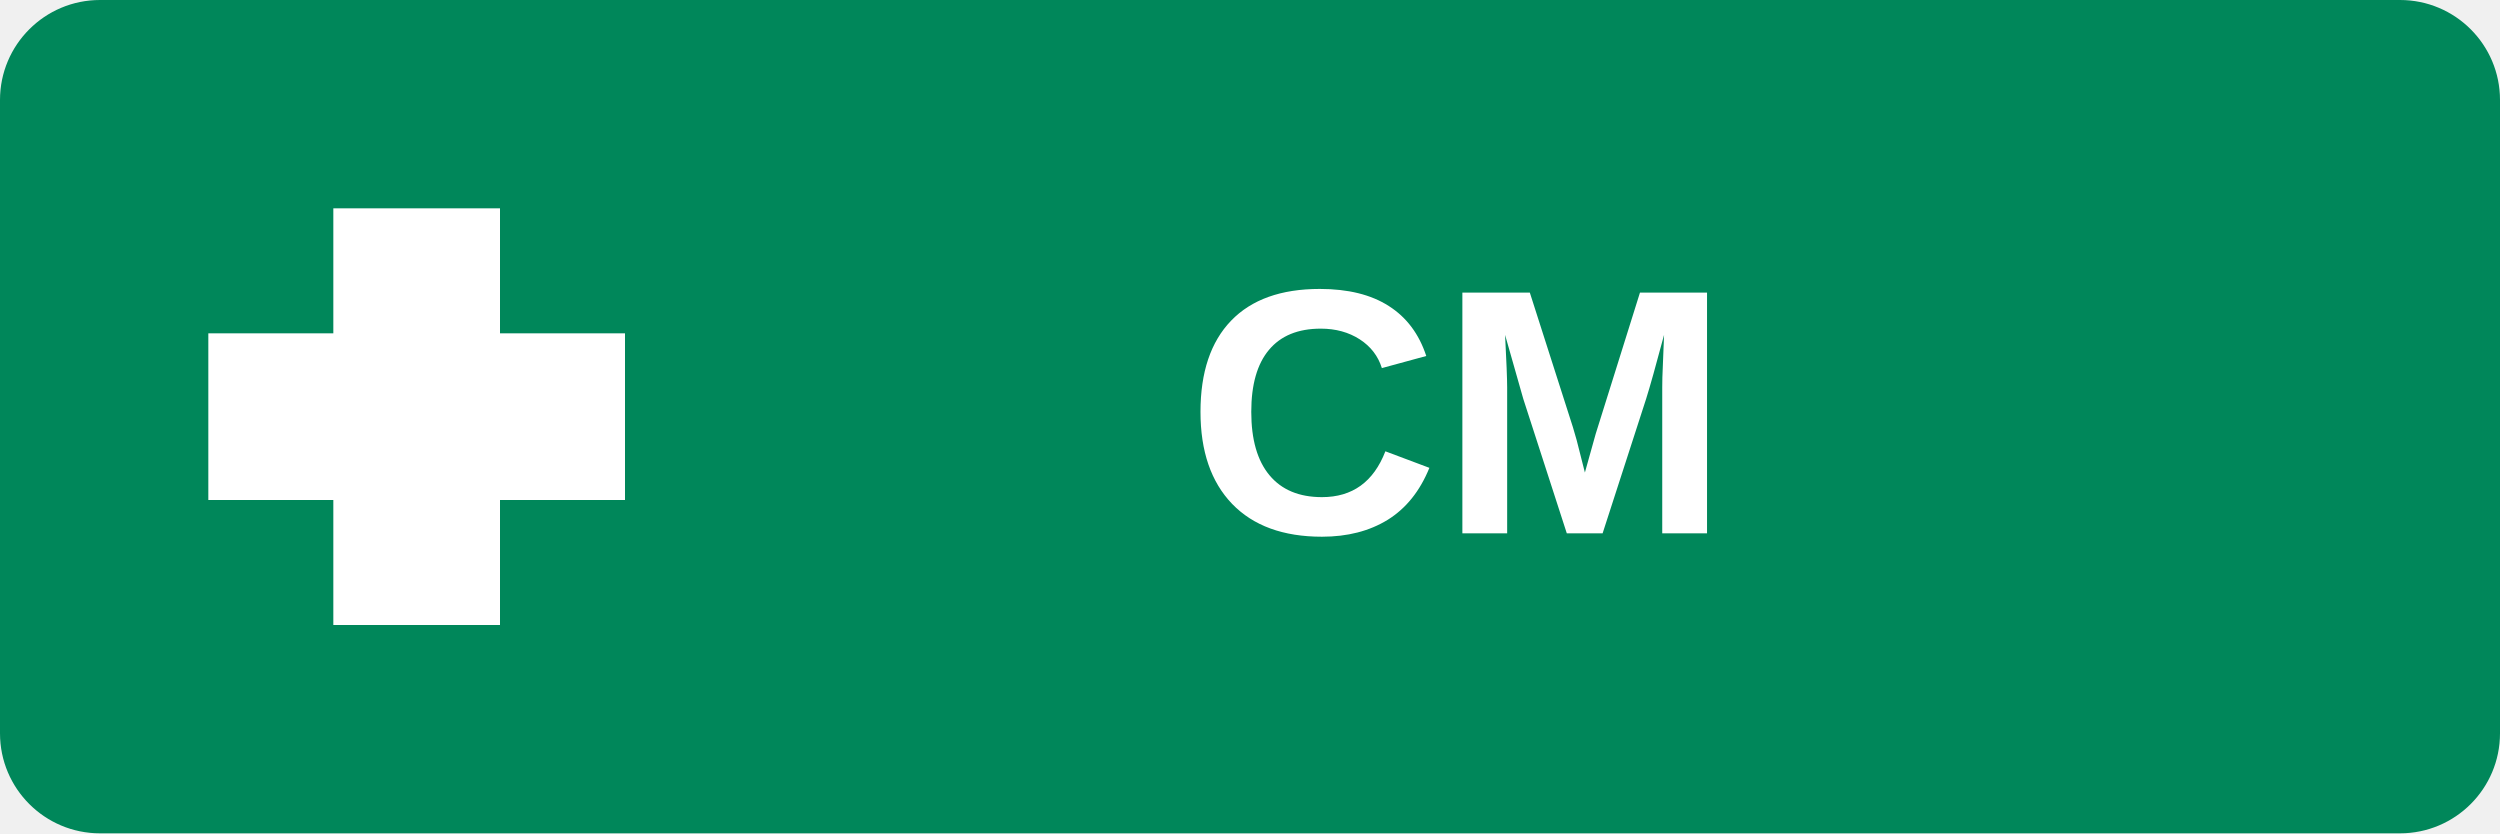
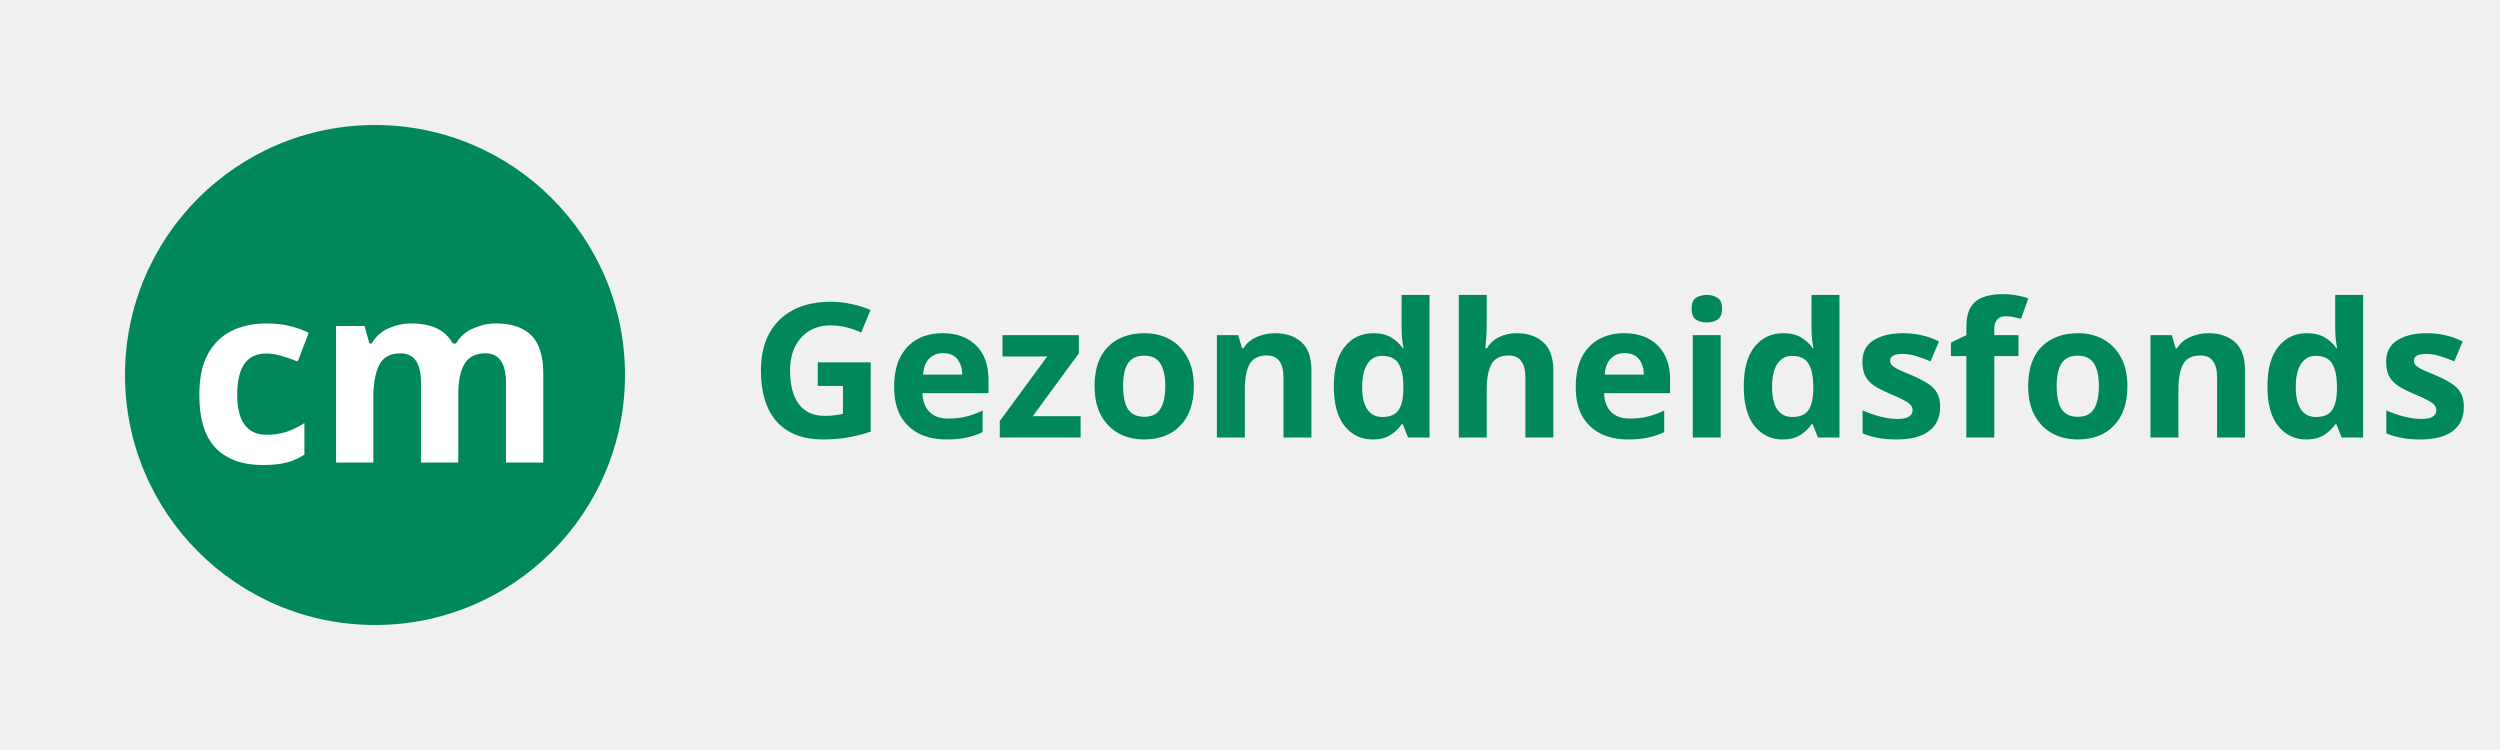
- <svg xmlns="http://www.w3.org/2000/svg" viewBox="0 0 300 100" width="300" height="100">
-   <rect width="300" height="100" rx="12" fill="#00875a" />
-   <rect x="40" y="25" width="20" height="50" fill="#ffffff" />
-   <rect x="25" y="40" width="50" height="20" fill="#ffffff" />
-   <text x="175" y="64" font-family="Arial, sans-serif" font-weight="900" font-size="42" fill="#ffffff" text-anchor="middle">CM</text>
+ <svg xmlns="http://www.w3.org/2000/svg" viewBox="0 0 200 60" width="100%" height="100%">
+   <circle cx="30" cy="30" r="20" fill="#00875A" />
+   <text x="30" y="37" font-family="'Plus Jakarta Sans', sans-serif" font-size="20" font-weight="900" fill="#FFFFFF" text-anchor="middle">cm</text>
+   <text x="60" y="35" font-family="'Plus Jakarta Sans', sans-serif" font-size="15" font-weight="700" fill="#00875A">Gezondheidsfonds</text>
</svg>
